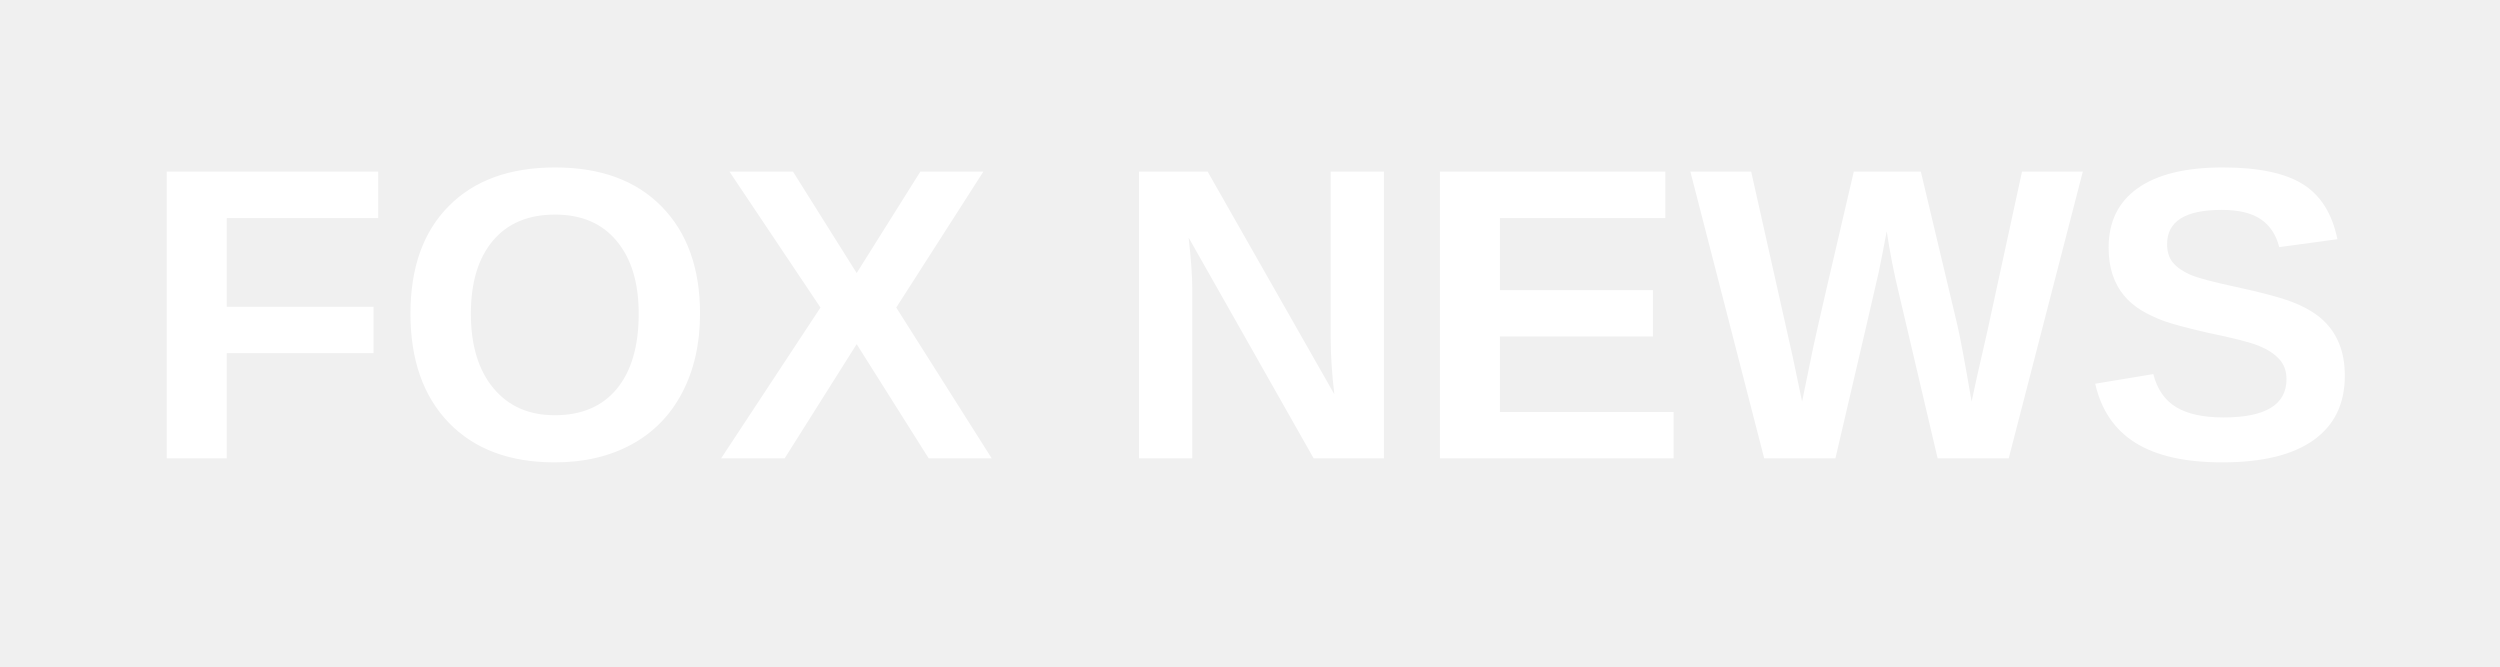
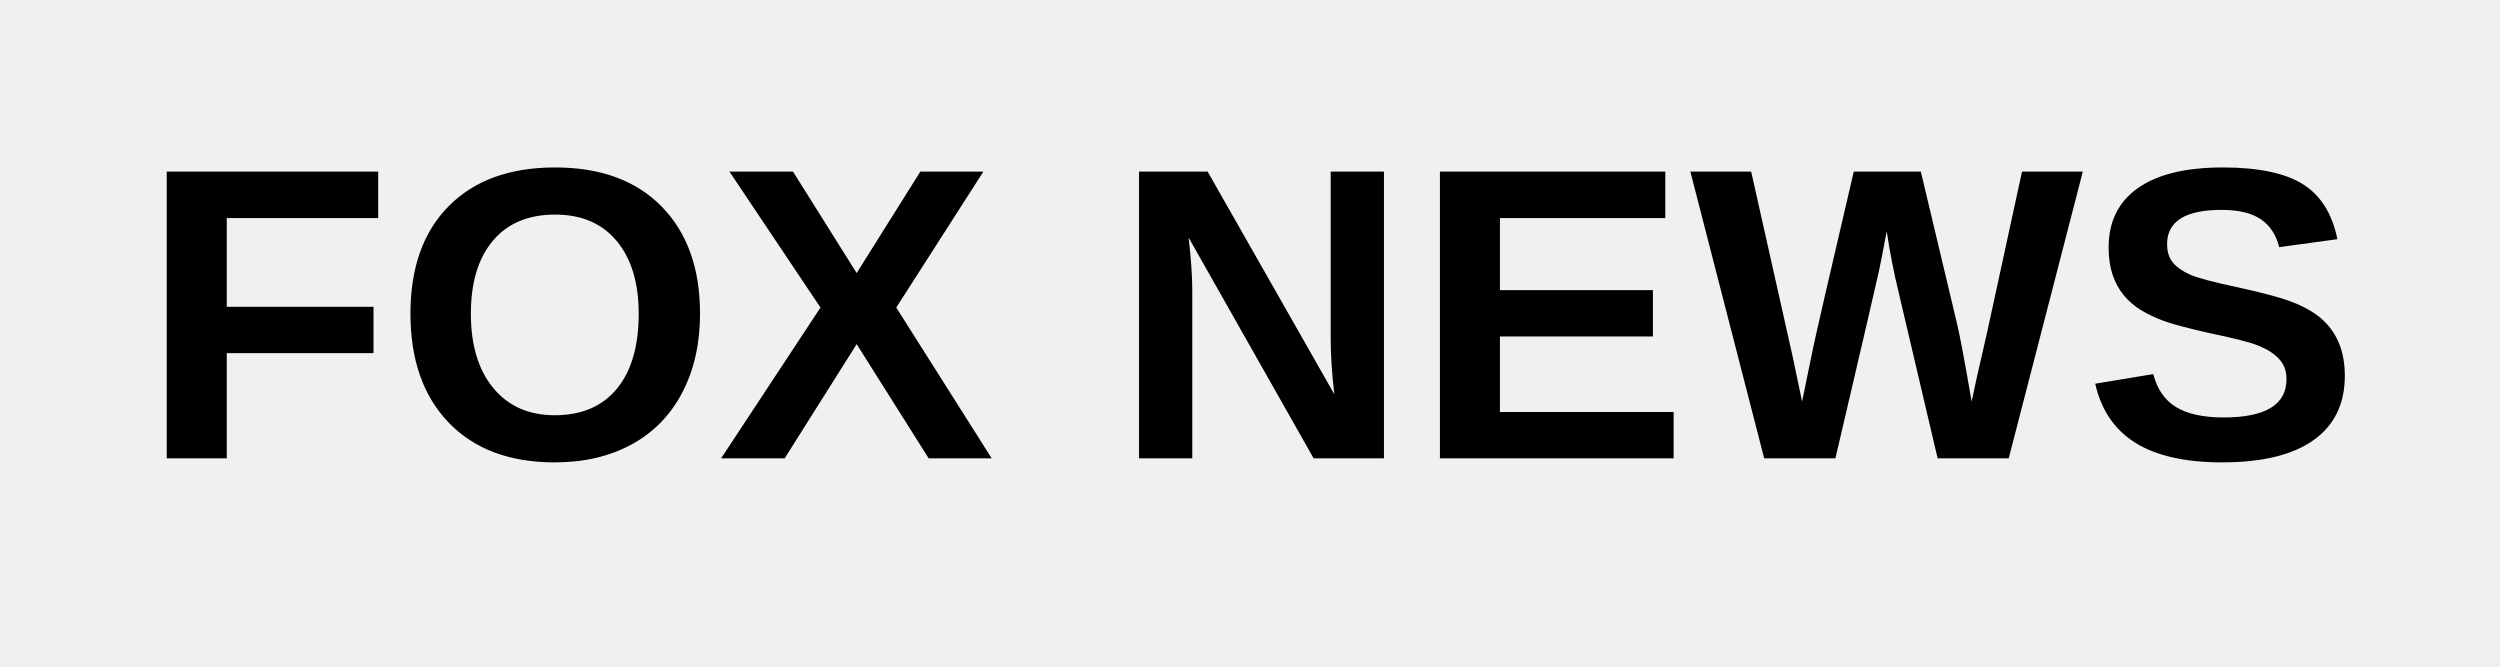
<svg xmlns="http://www.w3.org/2000/svg" viewBox="0 0 300 80">
-   <text x="150" y="55" font-family="Arial, sans-serif" font-weight="bold" font-size="50" fill="white" text-anchor="middle">FOX NEWS</text>
+   <text x="150" y="55" font-family="Arial, sans-serif" font-weight="bold" font-size="50" fill="black" text-anchor="middle">FOX NEWS</text>
</svg>
